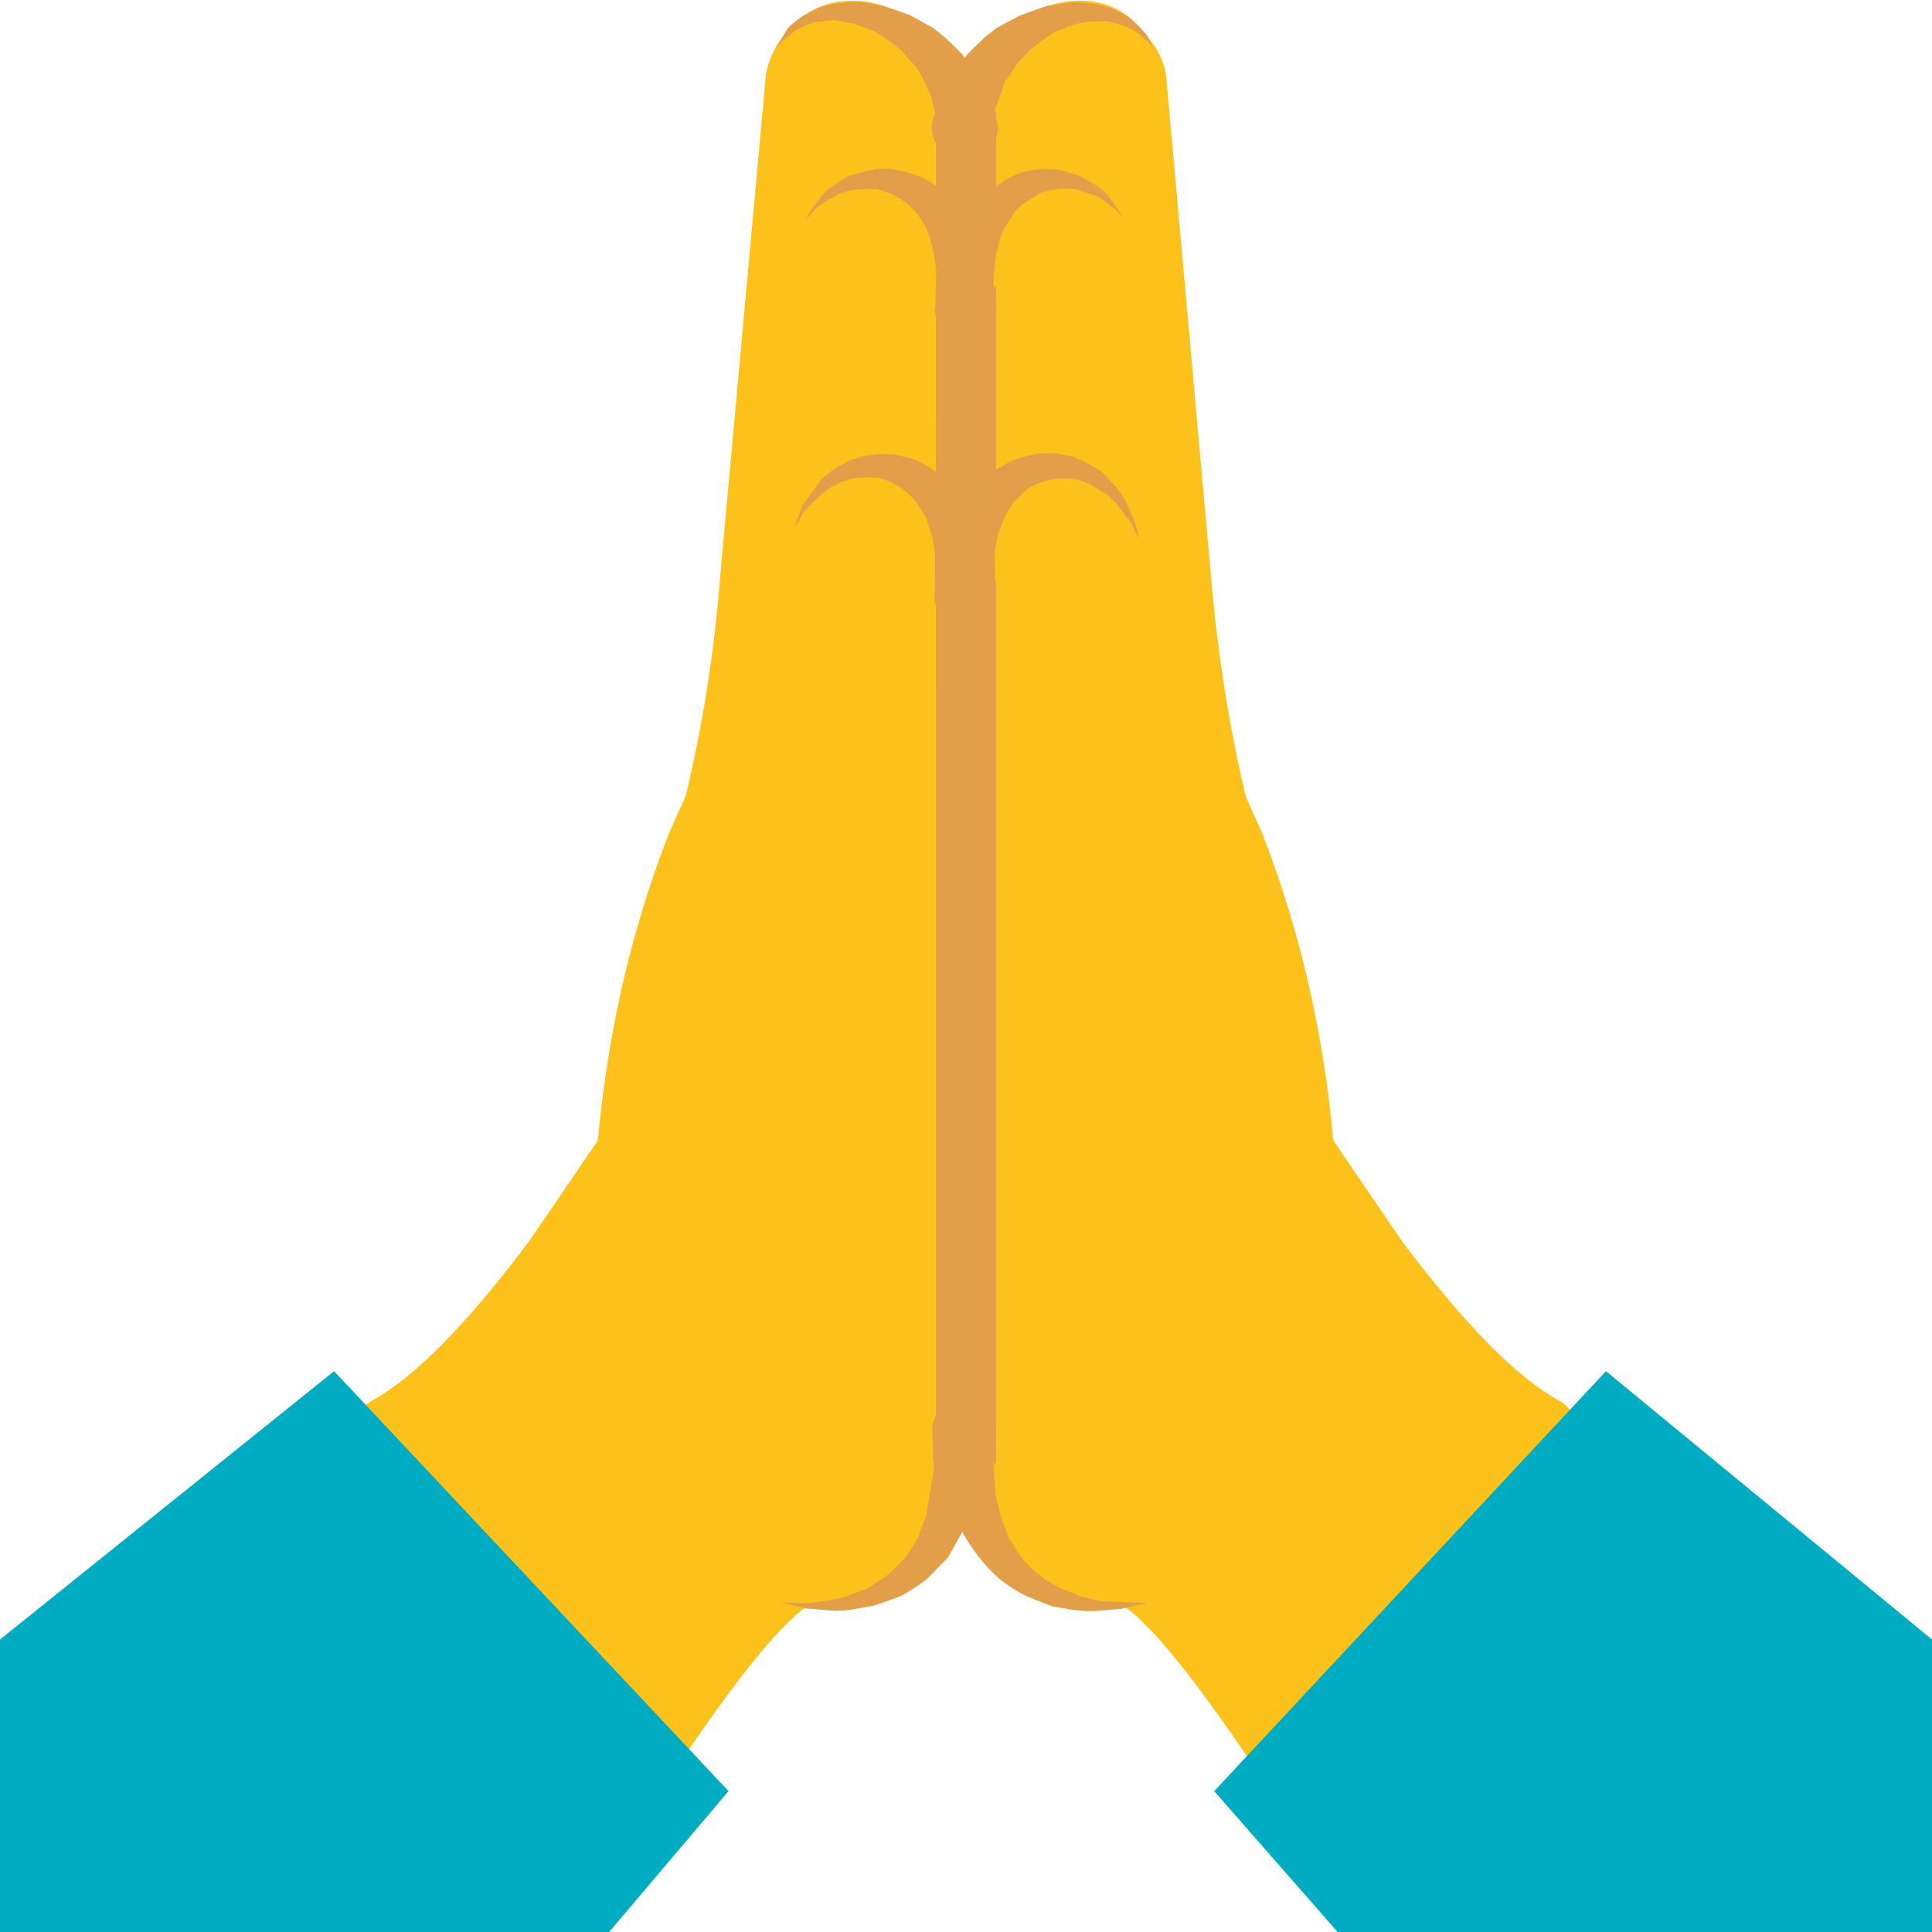
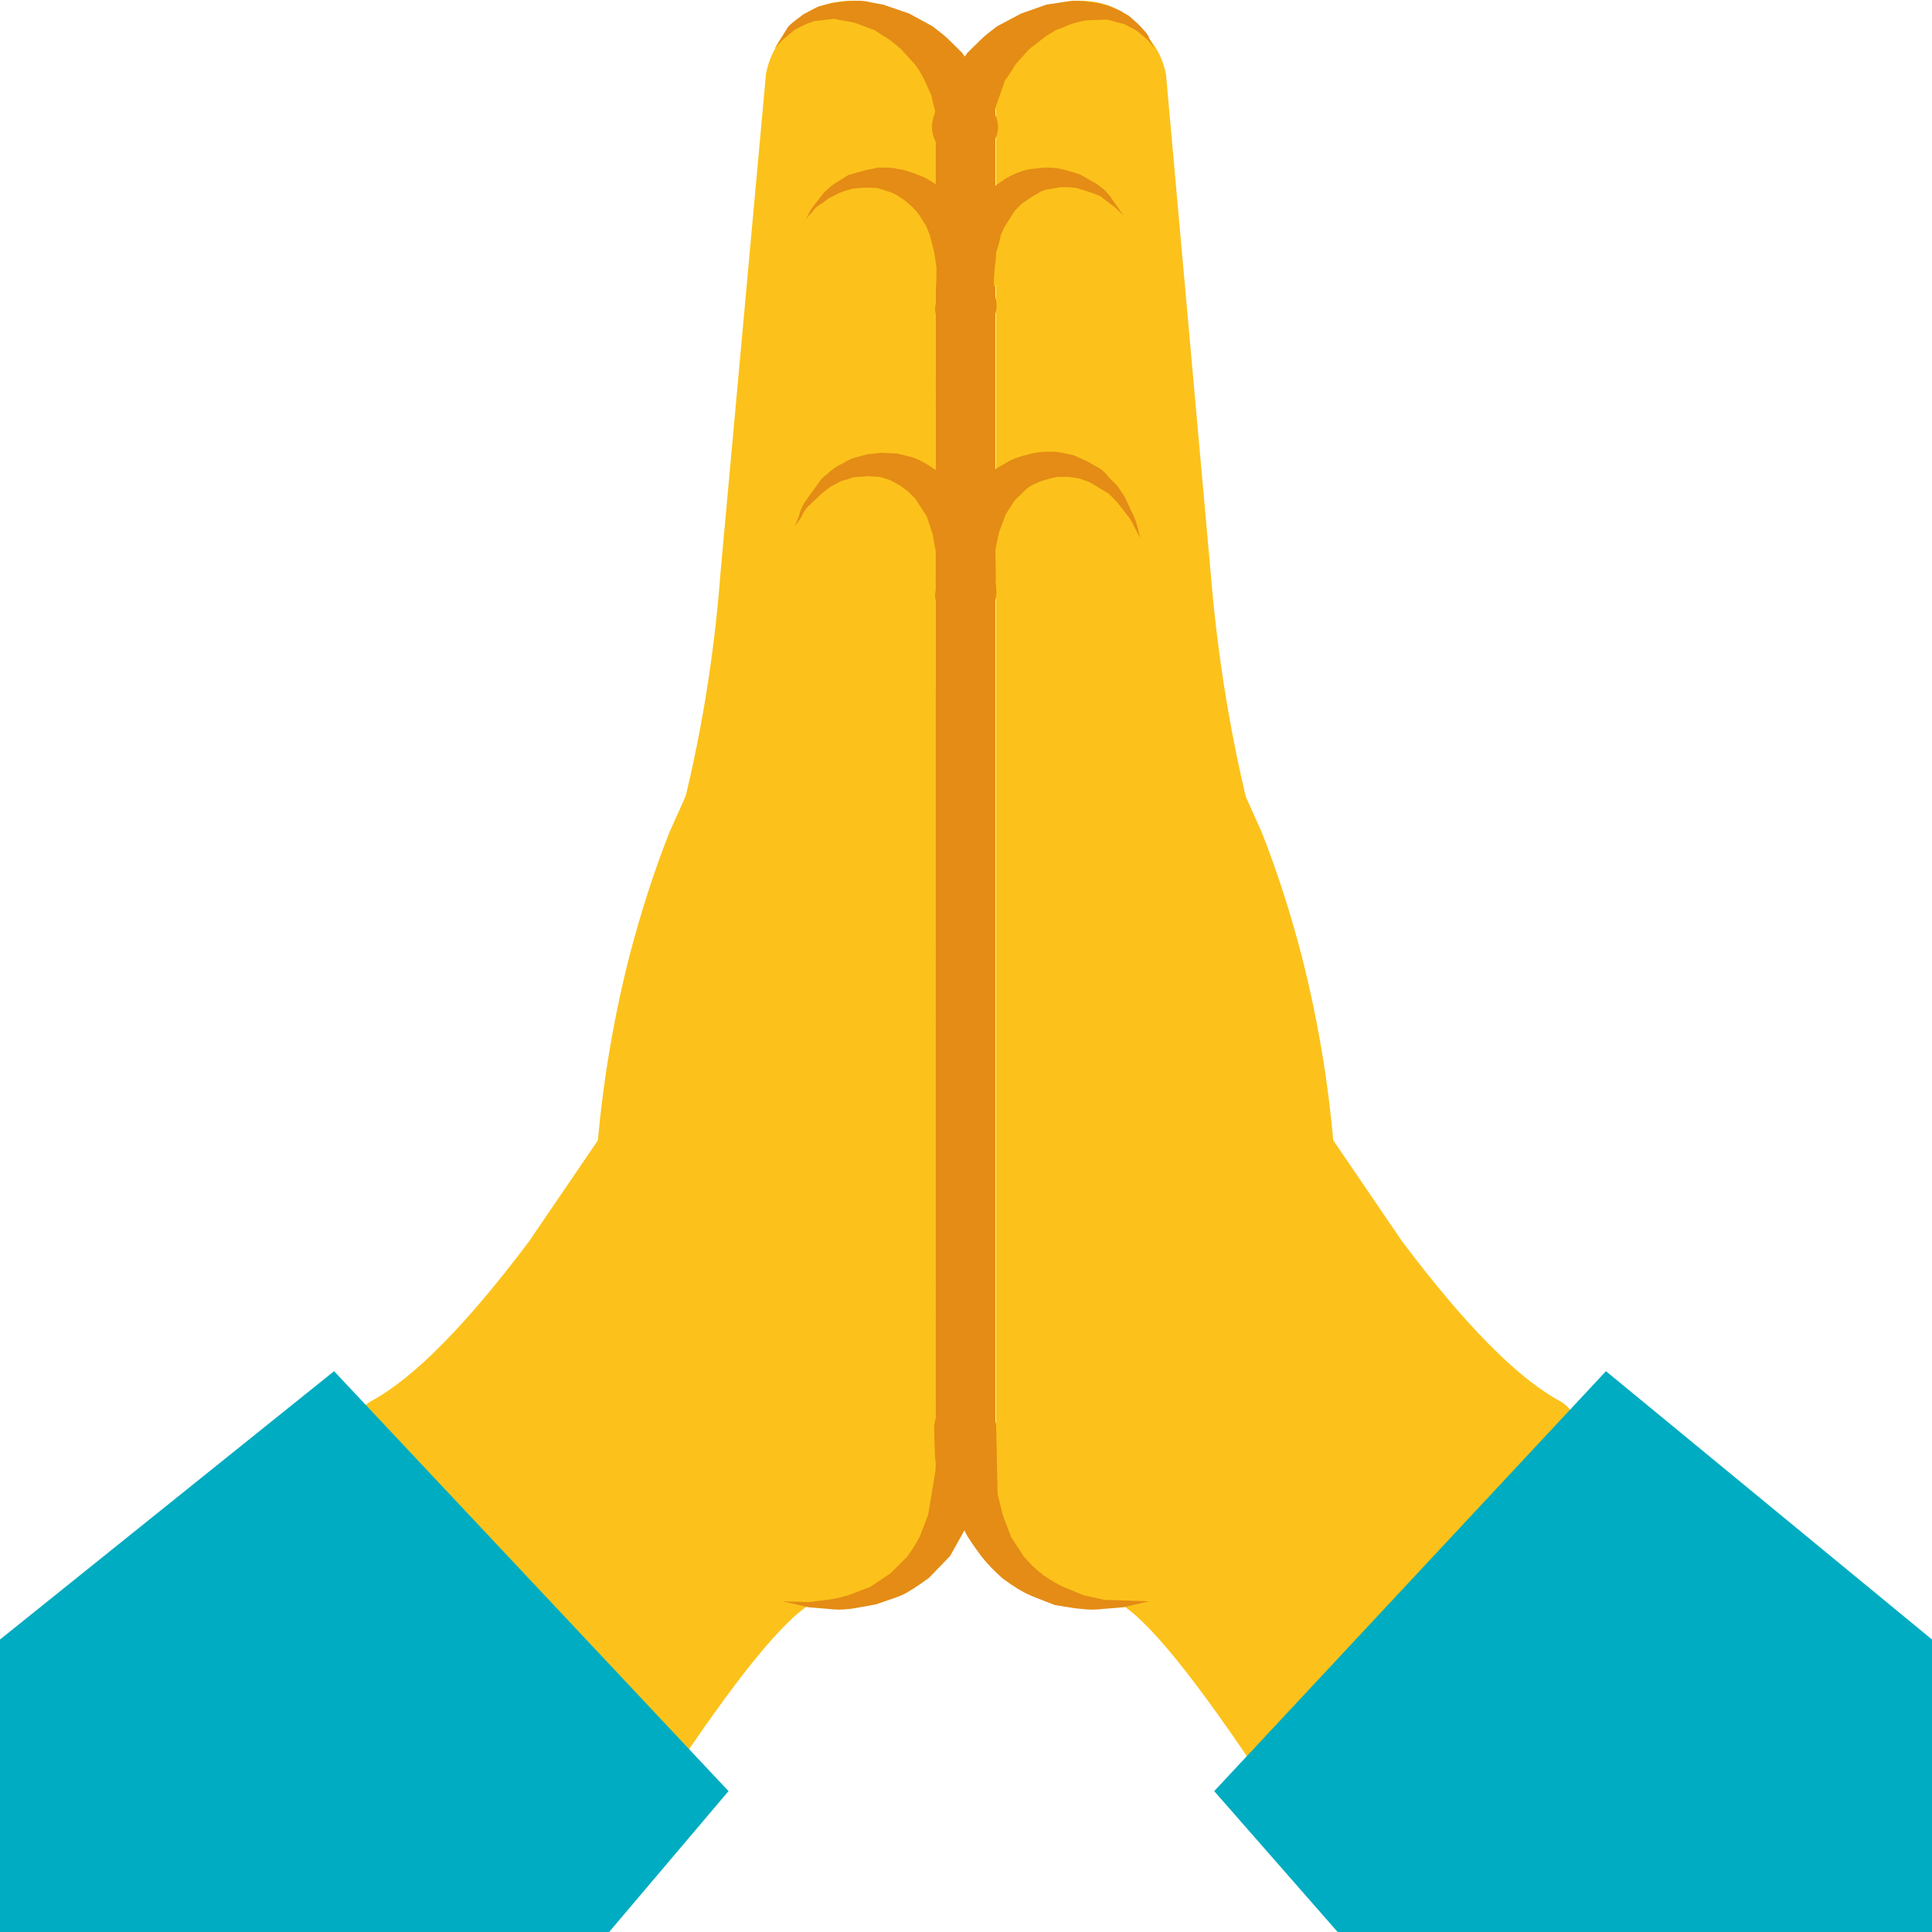
<svg xmlns="http://www.w3.org/2000/svg" xmlns:xlink="http://www.w3.org/1999/xlink" preserveAspectRatio="none" viewBox="0 0 72 72">
  <defs>
-     <path id="a" fill="#E39E49" d="M66 5l-1.3 1.3q-.3.3-.7.3-.45 0-.75-.3L62 5v93l2-2 2 2V5z" />
-     <path id="b" fill="#FCC21B" d="M81.55 90.85q6.8-14.2 5.75-19.05-.75-3.55-4.35-17.35-2.05-8-2.75-16.65L77.25 4.9q-.3-1.4-1.1-2.3l-.35-.45q-1.7-2.2-4.5-2.1-2.8.1-4.4 2.4-.9 1.3-.9 3.25v39.6q2.85 42.3 2.8 47.45-.1 8.95 2.8 11.05 1.5 1 2.95.25 3.6-6.1 7-13.2z" />
+     <path id="a" fill="#E48C15" d="M35.6 3.55l-.75-.75v52.3L36 54l1.1 1.1V2.8l-.7.75q-.2.15-.4.15-.25 0-.4-.15z" />
+     <path id="b" fill="#FCC21B" d="M87.3 71.8q-.75-3.55-4.35-17.35-2.05-8-2.75-16.65L77.25 4.9q-.3-1.4-1.1-2.3l-.35-.45q-1.7-2.2-4.5-2.1-2.8.1-4.4 2.4-.9 1.3-.9 3.25v39.6q2.85 42.3 2.8 47.45-.1 8.95 2.8 11.05 1.5 1 2.95.25 3.6-6.1 7-13.2 6.8-14.2 5.75-19.05z" />
    <path id="c" fill="#FCC21B" d="M50.75 4.9l-3 32.9Q47.1 46.45 45 54.45q-3.6 13.8-4.35 17.35-1.05 4.85 5.75 19.05 3.4 7.1 7 13.2 1.5.75 2.95-.25 2.9-2.1 2.8-11.05-.05-3.2 1.4-25.65.75-11.2 1.45-21.8V5.7q0-1.85-.95-3.25Q59.5.15 56.7.05q-2.8-.1-4.55 2.1l-.35.45q-.8.95-1.05 2.3z" />
    <path id="d" fill="#FCC21B" d="M103.3 92.8q-4.2-2.3-10.4-10.55l-5.35-7.85-14.2 31.55q2.25.15 8.95 9.95 3.35 4.9 6.25 9.75 5.4-7.3 9.9-15.05 9.05-15.55 4.85-17.8z" />
    <path id="e" fill="#FCC21B" d="M77.25 27.6l-.65-11.55q-.8-2.6-3.25-3.7t-4.75.15q-.8.35-1.45 1.1Q66 14.9 66 16.55L66.1 67q.05 17.5-.1 25.25-.1 7.8 3.9 11.2 2 1.75 4 1.9l3.35-77.75z" />
    <path id="f" fill="#FCC21B" d="M83.6 55.15l-1.3-2.9q-2.6-7.45-4-15.6-.984-5.577-1.05-8.65v-.2q-.06-2.96-1.8-4.7-1.55-1.55-3.9-1.45-2.3.05-3.85 1.7-1.75 1.8-1.7 4.7V94.5q-.1 6.8.8 9.2.45 1.2.9 1l6.2 1.25q4.8 0 8.55-2.95 3.75-3 4.85-7.65l.8-3.3q1.7-14.7-1.85-28.7-1.15-4.4-2.65-8.2z" />
    <path id="g" fill="#FCC21B" d="M50.7 28q-.063 3.073-1 8.65-1.45 8.15-4.05 15.6l-1.3 2.9q-1.5 3.8-2.65 8.2-3.55 14-1.85 28.7l.8 3.3q1.1 4.65 4.85 7.65 3.75 2.95 8.55 2.95 2.05-.15 4.05-1.65 4-3 3.9-9.8V28.05q.05-2.9-1.7-4.7-1.6-1.65-3.9-1.7-2.35-.1-3.9 1.45-1.74 1.74-1.8 4.7v.2z" />
    <path id="h" fill="#FCC21B" d="M35.05 82.25q-6.2 8.25-10.4 10.55-4.2 2.25 4.85 17.8 4.55 7.75 9.9 15.05 2.9-4.85 6.25-9.75 6.7-9.8 8.95-9.95L40.4 74.4l-5.35 7.85z" />
-     <path id="i" fill="#00ACC1" d="M72 72V61.1l-12.15-10-14.6 15.65 4.6 5.25H72z" />
+     <path id="i" fill="#00ACC1" d="M72 61.1l-12.15-10-14.6 15.65 4.6 5.25H72V61.1z" />
    <path id="j" fill="#FCC21B" d="M51.35 16.05L50.7 27.6l10.8 75.5q.15.4.3-.75.25-2.3.15-10.1-.1-7.75-.05-25.25l.1-50.45q0-1.6-1.2-2.95-.65-.75-1.45-1.1-2.3-1.25-4.75-.15t-3.25 3.7z" />
    <path id="k" fill="#FCC21B" d="M64 20l10.45-5.7q-2.6-3.75-6.45-2.1-4 1.75-4 7.8z" />
-     <path id="l" fill="#E39E49" d="M72.75 12.25q-.05-.05-1.2-.7-1.1-.35-1.5-.4-.3-.05-.85-.05l-.9.1q-.75.1-1.7.65l-1.5 1.05q-.35.3-.6.7l-.55.65q-.8 1.3-.85 1.45-.15.5-.5 1.4l-.35 1.2-.3 2.2q.1.85.75 1.4.65.55 1.45.45.85-.05 1.35-.7.55-.65.5-1.5V20l-.1-.55-.05-.75.05-.9q.1-.65.1-1.05.25-.75.3-1.15l.25-.55.7-1.1.45-.45q.85-.6 1.1-.7.15-.15.6-.25l.6-.1q.45-.1 1.3 0 1 .3 1.1.35l.5.2 1.05.8.5.5-.9-1.3-.35-.4-.45-.35z" />
+     <path id="l" fill="#E48C15" d="M72.75 12.25q-.05-.05-1.2-.7-1.1-.35-1.5-.4-.3-.05-.85-.05l-.9.1q-.75.1-1.7.65l-1.5 1.05q-.35.3-.6.7l-.55.65q-.8 1.3-.85 1.45-.15.5-.5 1.4l-.35 1.2-.3 2.2q.1.85.75 1.4.65.55 1.45.45.85-.05 1.35-.7.55-.65.5-1.5V20l-.1-.55-.05-.75.05-.9q.1-.65.1-1.05.25-.75.3-1.15l.25-.55.7-1.1.45-.45q.85-.6 1.1-.7.15-.15.6-.25l.6-.1q.45-.1 1.3 0 1 .3 1.1.35l.5.2 1.05.8.5.5-.9-1.3-.35-.4-.45-.35z" />
    <path id="m" fill="#FCC21B" d="M51.35 3.2l12.7 4.9q-.95-5.25-5.9-6.95-4.85-1.7-6.8 2.05z" />
-     <path id="n" fill="#E39E49" d="M65.3 5.95l-.65-1.2-.9-1.25q-1.1-1.1-1.25-1.2l-.7-.55L60.25.9 58.5.3q-.05 0-.85-.15-.3-.1-.9-.1-.55 0-.8.05l-.85.1-.75.2q-.1 0-.65.3-.5.25-.6.35-.75.55-.9.75l-.85 1.4.5-.55q.05-.05.65-.55.15-.15.9-.5l.55-.2 1.3-.15 1.35.25 1.35.5.6.4q.15.05.6.4l.55.45.9 1q.3.35.65 1.05l.45 1 .2.85q.1.25.1.7l.1.6v.2l.1.4q.25.8 1 1.15.75.35 1.55.1.8-.25 1.15-1 .4-.75.1-1.55l-.3-.9q-.3-.75-.4-.9z" />
+     <path id="n" fill="#E48C15" d="M65.3 5.95l-.65-1.2-.9-1.25q-1.1-1.1-1.25-1.2l-.7-.55L60.25.9 58.5.3q-.05 0-.85-.15-.3-.1-.9-.1-.55 0-.8.05l-.85.1-.75.2q-.1 0-.65.3-.5.25-.6.35-.75.55-.9.75l-.85 1.4.5-.55q.05-.05.65-.55.15-.15.9-.5l.55-.2 1.3-.15 1.35.25 1.35.5.6.4q.15.05.6.4l.55.45.9 1q.3.35.65 1.05l.45 1 .2.85q.1.25.1.7l.1.6v.2l.1.4q.25.8 1 1.15.75.35 1.55.1.8-.25 1.15-1 .4-.75.1-1.55l-.3-.9q-.3-.75-.4-.9z" />
    <path id="o" fill="#FCC21B" d="M63.85 8.1L76.5 3.2q-1.9-3.75-6.75-2.05-5 1.7-5.9 6.95z" />
-     <path id="p" fill="#E39E49" d="M76.5 3.2l-.35-.65q-.05-.25-.5-.7-.15-.2-.85-.8L74.2.7l-.7-.3-.75-.2-.8-.1q-.3-.05-.85-.05L69.35.3l-1.7.6-1.6.85-.7.55q-.25.2-1.25 1.2l-.9 1.25-.65 1.2q-.1.15-.4.9l-.3.9-.1.45q-.05.85.45 1.5.55.65 1.35.7.8.1 1.5-.4.65-.5.75-1.35v-.2l.05-.6q0-.45.1-.7l.65-1.85q.25-.3.7-1.05l.9-1 1.1-.85.65-.4.65-.25q.3-.15.7-.25.6-.15.7-.15l1.3-.05q.15 0 .6.15l.6.15q.8.4.9.5.6.5.65.55l.45.55z" />
+     <path id="p" fill="#E48C15" d="M76.5 3.2l-.35-.65q-.05-.25-.5-.7-.15-.2-.85-.8L74.2.7l-.7-.3-.75-.2-.8-.1q-.3-.05-.85-.05L69.35.3l-1.7.6-1.6.85-.7.55q-.25.2-1.25 1.2l-.9 1.25-.65 1.2q-.1.15-.4.9l-.3.9-.1.45q-.05.85.45 1.5.55.65 1.35.7.8.1 1.5-.4.65-.5.75-1.35v-.2l.05-.6q0-.45.1-.7l.65-1.85q.25-.3.7-1.05l.9-1 1.1-.85.65-.4.65-.25q.3-.15.7-.25.6-.15.7-.15l1.3-.05q.15 0 .6.15l.6.15q.8.4.9.5.6.5.65.55l.45.55z" />
    <path id="q" fill="#FCC21B" d="M53.4 14.5L64 20q0-6.2-4.1-7.85-4-1.65-6.5 2.35z" />
-     <path id="r" fill="#E39E49" d="M64.8 15.65q-.05-.25-.8-1.45l-.6-.7q-.25-.45-.6-.65-.55-.55-1.55-1.1-1.2-.5-1.75-.55-.3-.1-.9-.1h-.45l-.4.1q-.2 0-1.55.4-1.05.65-1.15.75l-.45.4-.85 1.1-.35.65.5-.55q.15-.25.6-.5l.4-.3.5-.25q.3-.2 1.1-.4 1-.1 1.3-.05h.3l.95.3q.5.2 1.1.7.6.5.85.95l.35.55.25.6q.1.4.3 1.15l.15 1.05L62 20.6q.15.8.85 1.3.65.45 1.5.35.85-.15 1.3-.85.5-.7.35-1.5l-.6-2.85q-.4-.9-.6-1.4z" />
-     <path id="s" fill="#00ACC1" d="M0 61.1V72h22.7l4.45-5.25-14.7-15.65L0 61.1z" />
+     <path id="r" fill="#E48C15" d="M64.8 15.65q-.05-.25-.8-1.45l-.6-.7q-.25-.45-.6-.65-.55-.55-1.55-1.1-1.2-.5-1.75-.55-.3-.1-.9-.1h-.45l-.4.1q-.2 0-1.55.4-1.05.65-1.15.75l-.45.4-.85 1.1-.35.65.5-.55q.15-.25.6-.5l.4-.3.5-.25q.3-.2 1.1-.4 1-.1 1.3-.05h.3l.95.3q.5.2 1.1.7.6.5.85.95l.35.55.25.6q.1.4.3 1.15l.15 1.05L62 20.6q.15.8.85 1.3.65.45 1.5.35.85-.15 1.3-.85.5-.7.35-1.5l-.6-2.85q-.4-.9-.6-1.4z" />
+     <path id="s" fill="#00ACC1" d="M12.45 51.1L0 61.1V72h22.7l4.45-5.25-14.7-15.65z" />
    <path id="t" fill="#FCC21B" d="M52.7 34.9L64 39q0-6.75-4.7-8.05-4.6-1.25-6.6 3.95z" />
-     <path id="u" fill="#E39E49" d="M60.45 30.3l-1-.25L58.4 30l-.95.1-.9.25q-.2.05-.8.4-.35.15-.7.45l-.6.5-1.15 1.6q-.25.4-.35.85l-.3.75.45-.65q.15-.4.5-.75.7-.65.85-.8l.5-.4.55-.3q.2-.15.7-.25.3-.15.65-.15l.7-.05.75.05.65.2.65.35.55.4.5.5q.1.15.75 1.15l.4 1.2q.05.4.2 1.1v3.1q.15.8.85 1.3.65.45 1.45.35.8-.15 1.3-.85.5-.65.4-1.5l-.7-3.1q-.1-.35-.65-1.55-.2-.45-.95-1.55-.95-1.1-1.45-1.4l-.85-.55q-.6-.35-.95-.45z" />
+     <path id="u" fill="#E48C15" d="M60.45 30.3l-1-.25L58.4 30l-.95.1-.9.25q-.2.05-.8.4-.35.15-.7.45l-.6.5-1.15 1.6q-.25.4-.35.85l-.3.75.45-.65q.15-.4.5-.75.7-.65.85-.8l.5-.4.55-.3q.2-.15.7-.25.3-.15.65-.15l.7-.05.75.05.65.2.65.35.55.4.5.5q.1.15.75 1.15l.4 1.2q.05.4.2 1.1v3.1q.15.8.85 1.3.65.45 1.45.35.8-.15 1.3-.85.5-.65.4-1.5l-.7-3.1q-.1-.35-.65-1.55-.2-.45-.95-1.55-.95-1.1-1.45-1.4l-.85-.55q-.6-.35-.95-.45z" />
    <path id="v" fill="#FCC21B" d="M64 39l11.55-3.35q-.8-2.7-2.75-4-1.8-1.2-3.85-.75Q64 31.95 64 39z" />
-     <path id="w" fill="#E39E49" d="M72 30.55l-.9-.4-1-.2q-1.2-.1-2.1.2-.35.05-1.05.35l-.95.55q-.8.6-.8.65l-.75.75q-.75.95-1.05 1.6-.65 1.45-.7 1.6L62.3 37l-.35 2.45q.05.8.7 1.4.6.55 1.45.5.85-.05 1.4-.7.55-.65.5-1.45l-.05-2.75q0-.05.25-1.2l.45-1.2.4-.6q.1-.25.45-.55l.5-.5q.4-.3.6-.35.45-.25 1.45-.45h.75l.7.1.7.25 1.25.75.45.45q.25.25.75.95.3.3.5.8l.4.75-.2-.8q-.15-.55-.35-.9-.45-1-.55-1.15l-.45-.65-.55-.55q-.3-.4-.65-.6-.7-.4-.8-.45z" />
+     <path id="w" fill="#E48C15" d="M72 30.55l-.9-.4-1-.2q-1.2-.1-2.1.2-.35.05-1.05.35l-.95.55q-.8.6-.8.65l-.75.75q-.75.95-1.05 1.6-.65 1.45-.7 1.6L62.3 37l-.35 2.45q.05.8.7 1.4.6.55 1.45.5.85-.05 1.4-.7.55-.65.5-1.45l-.05-2.75q0-.05.25-1.2l.45-1.2.4-.6q.1-.25.45-.55l.5-.5q.4-.3.6-.35.45-.25 1.45-.45h.75l.7.1.7.25 1.25.75.45.45q.25.25.75.95.3.3.5.8l.4.75-.2-.8q-.15-.55-.35-.9-.45-1-.55-1.15l-.45-.65-.55-.55q-.3-.4-.65-.6-.7-.4-.8-.45z" />
    <path id="x" fill="#FCC21B" d="M53.7 106.3q2.2.1 4.05-.55 5.95-2.1 6.15-10.8L51.85 106.1l1.85.2z" />
-     <path id="y" fill="#E39E49" d="M65.9 95l.05-.4q-.05-.85-.65-1.4-.65-.6-1.45-.55-.85.05-1.4.65-.6.6-.55 1.45l.05 1.8q.1.45 0 1.1l-.45 2.7q-.05.15-.55 1.45-.5.9-.85 1.35l-1.1 1.1-1.35.9-1.45.55q-.65.2-1.4.3l-1.2.15-1.75-.05 1.75.4 1.25.1q.7.1 1.5 0 .1 0 1.7-.3 1.5-.5 1.8-.65.6-.3 1.7-1.1l1.4-1.45 1.85-3.3 1.1-4.8z" />
+     <path id="y" fill="#E48C15" d="M65.9 95l.05-.4q-.05-.85-.65-1.4-.65-.6-1.45-.55-.85.05-1.4.65-.6.6-.55 1.45l.05 1.8q.1.45 0 1.1l-.45 2.7q-.05.15-.55 1.45-.5.9-.85 1.35l-1.1 1.1-1.35.9-1.45.55q-.65.2-1.4.3l-1.2.15-1.75-.05 1.75.4 1.25.1q.7.1 1.5 0 .1 0 1.7-.3 1.5-.5 1.8-.65.6-.3 1.7-1.1l1.4-1.45 1.85-3.3 1.1-4.8z" />
    <path id="z" fill="#FCC21B" d="M70.25 105.8q2.95 1 5.9.3L64 95q.25 8.7 6.25 10.8z" />
-     <path id="A" fill="#E39E49" d="M65.95 96.6l.05-2.25q-.15-.8-.85-1.25-.7-.5-1.5-.35-.8.15-1.3.85-.45.65-.35 1.5l.35 1.9q.3 1.15.35 1.3l.45 1.55.8 1.65q.2.45 1.1 1.65.55.7 1.4 1.45 1.1.8 1.7 1.05.3.15 1.75.7 1.5.25 1.7.25.8.1 1.55 0l1.25-.1 1.75-.4-3-.1-1.35-.3-1.45-.6q-1.05-.55-1.35-.85-.45-.3-1.15-1.1l-.85-1.3q-.5-1.3-.55-1.45L66.1 99l-.15-2.4z" />
+     <path id="A" fill="#E48C15" d="M66 94.35q-.15-.8-.85-1.25-.7-.5-1.5-.35-.8.15-1.3.85-.45.65-.35 1.5l.35 1.9q.3 1.15.35 1.3l.45 1.55.8 1.65q.2.45 1.1 1.65.55.7 1.4 1.45 1.1.8 1.7 1.05.3.15 1.75.7 1.5.25 1.7.25.8.1 1.55 0l1.25-.1 1.75-.4-3-.1-1.35-.3-1.45-.6q-1.05-.55-1.35-.85-.45-.3-1.15-1.1l-.85-1.3q-.5-1.3-.55-1.45L66.1 99l-.1-4.65z" />
  </defs>
-   <use transform="scale(.56248)" xlink:href="#a" />
+   <use xlink:href="#a" />
  <use transform="scale(.56248)" xlink:href="#b" />
  <use transform="scale(.56248)" xlink:href="#c" />
  <use transform="scale(.56248)" xlink:href="#d" />
  <use transform="scale(.56248)" xlink:href="#e" />
  <use transform="scale(.56248)" xlink:href="#f" />
  <use transform="scale(.56248)" xlink:href="#g" />
  <use transform="scale(.56248)" xlink:href="#h" />
  <use xlink:href="#i" />
  <use transform="scale(.56248)" xlink:href="#j" />
-   <use transform="rotate(.078) scale(.56247)" xlink:href="#k" />
-   <use transform="rotate(.078) scale(.56247)" xlink:href="#l" />
-   <use transform="rotate(.078) scale(.56247)" xlink:href="#m" />
-   <use transform="rotate(.078) scale(.56247)" xlink:href="#n" />
-   <use transform="rotate(.078) scale(.56247)" xlink:href="#o" />
-   <use transform="rotate(.078) scale(.56247)" xlink:href="#p" />
-   <use transform="rotate(.078) scale(.56247)" xlink:href="#q" />
-   <use transform="rotate(.078) scale(.56247)" xlink:href="#r" />
+   <use transform="scale(.56245)" xlink:href="#k" />
+   <use transform="scale(.56245)" xlink:href="#l" />
+   <use transform="scale(.56245)" xlink:href="#m" />
+   <use transform="scale(.56245)" xlink:href="#n" />
+   <use transform="scale(.56245)" xlink:href="#o" />
+   <use transform="scale(.56245)" xlink:href="#p" />
+   <use transform="scale(.56245)" xlink:href="#q" />
+   <use transform="scale(.56245)" xlink:href="#r" />
  <use xlink:href="#s" />
-   <use transform="rotate(.078) scale(.56247)" xlink:href="#t" />
-   <use transform="rotate(.078) scale(.56247)" xlink:href="#u" />
-   <use transform="rotate(.078) scale(.56247)" xlink:href="#v" />
-   <use transform="rotate(.078) scale(.56247)" xlink:href="#w" />
-   <use transform="rotate(.078) scale(.56247)" xlink:href="#x" />
-   <use transform="rotate(.078) scale(.56247)" xlink:href="#y" />
-   <use transform="rotate(.078) scale(.56247)" xlink:href="#z" />
-   <use transform="rotate(.078) scale(.56247)" xlink:href="#A" />
+   <use transform="scale(.56245)" xlink:href="#t" />
+   <use transform="scale(.56245)" xlink:href="#u" />
+   <use transform="scale(.56245)" xlink:href="#v" />
+   <use transform="scale(.56245)" xlink:href="#w" />
+   <use transform="scale(.56245)" xlink:href="#x" />
+   <use transform="scale(.56245)" xlink:href="#y" />
+   <use transform="scale(.56245)" xlink:href="#z" />
+   <use transform="scale(.56245)" xlink:href="#A" />
</svg>
